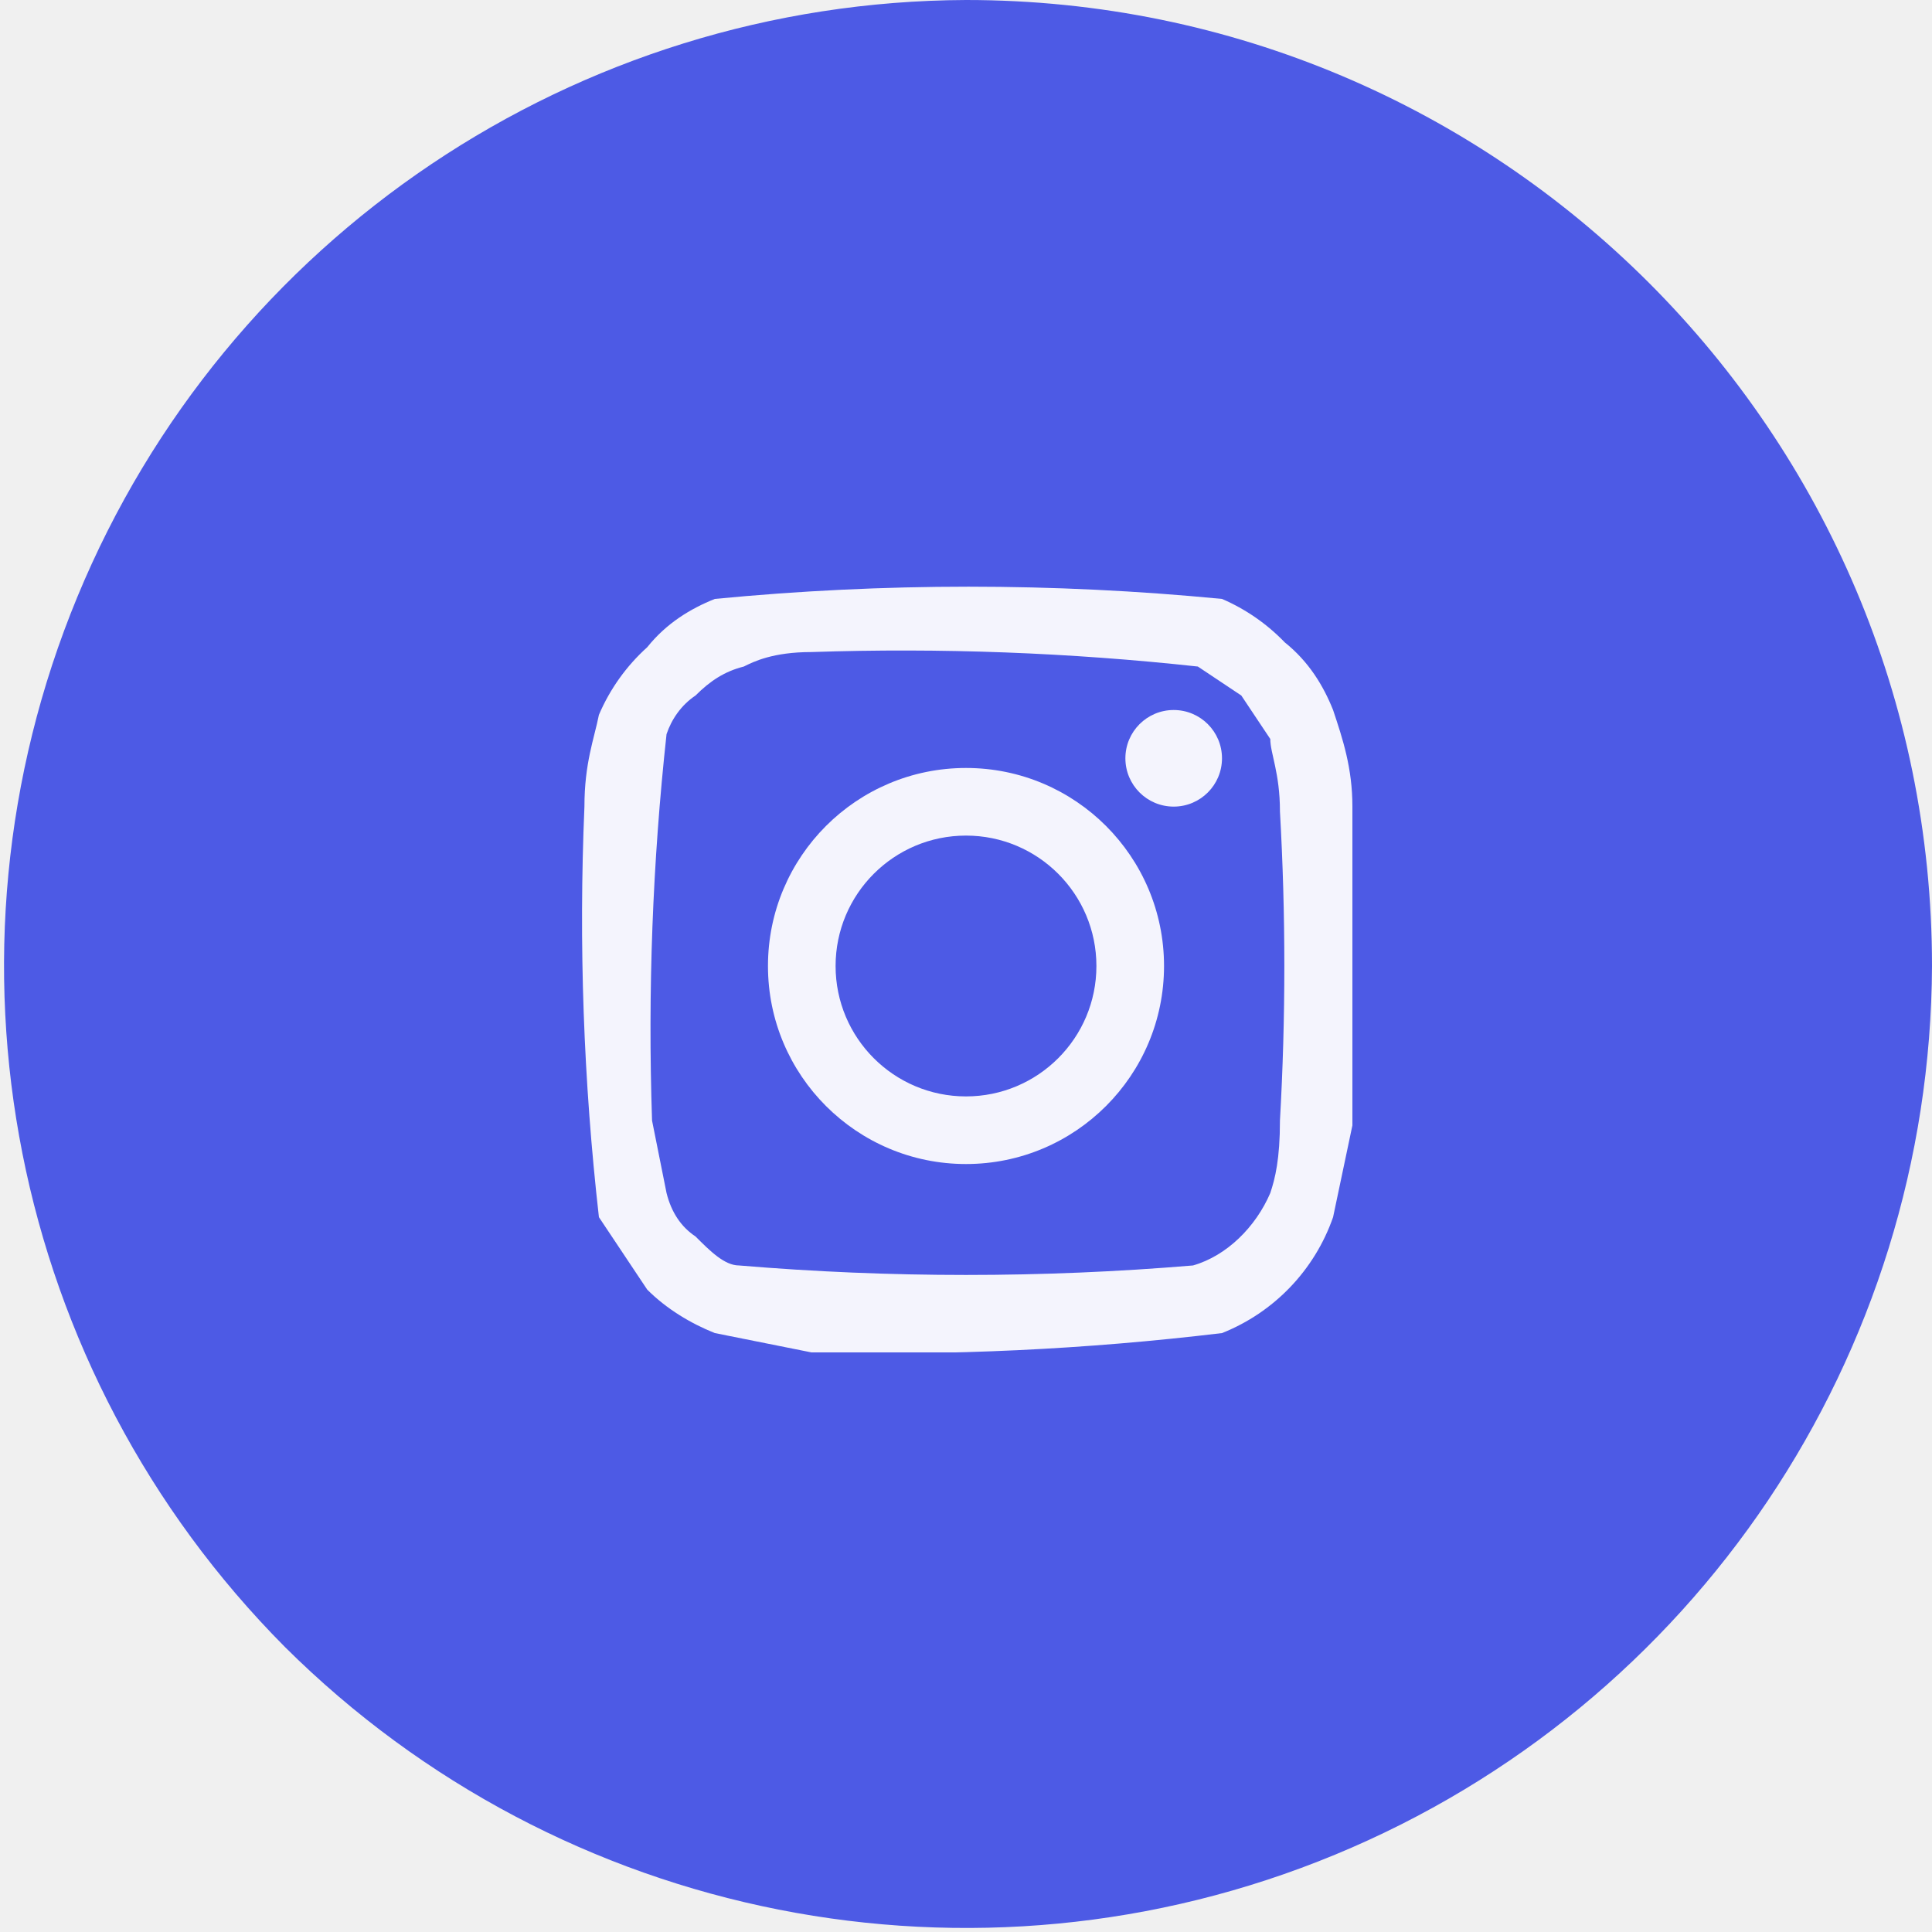
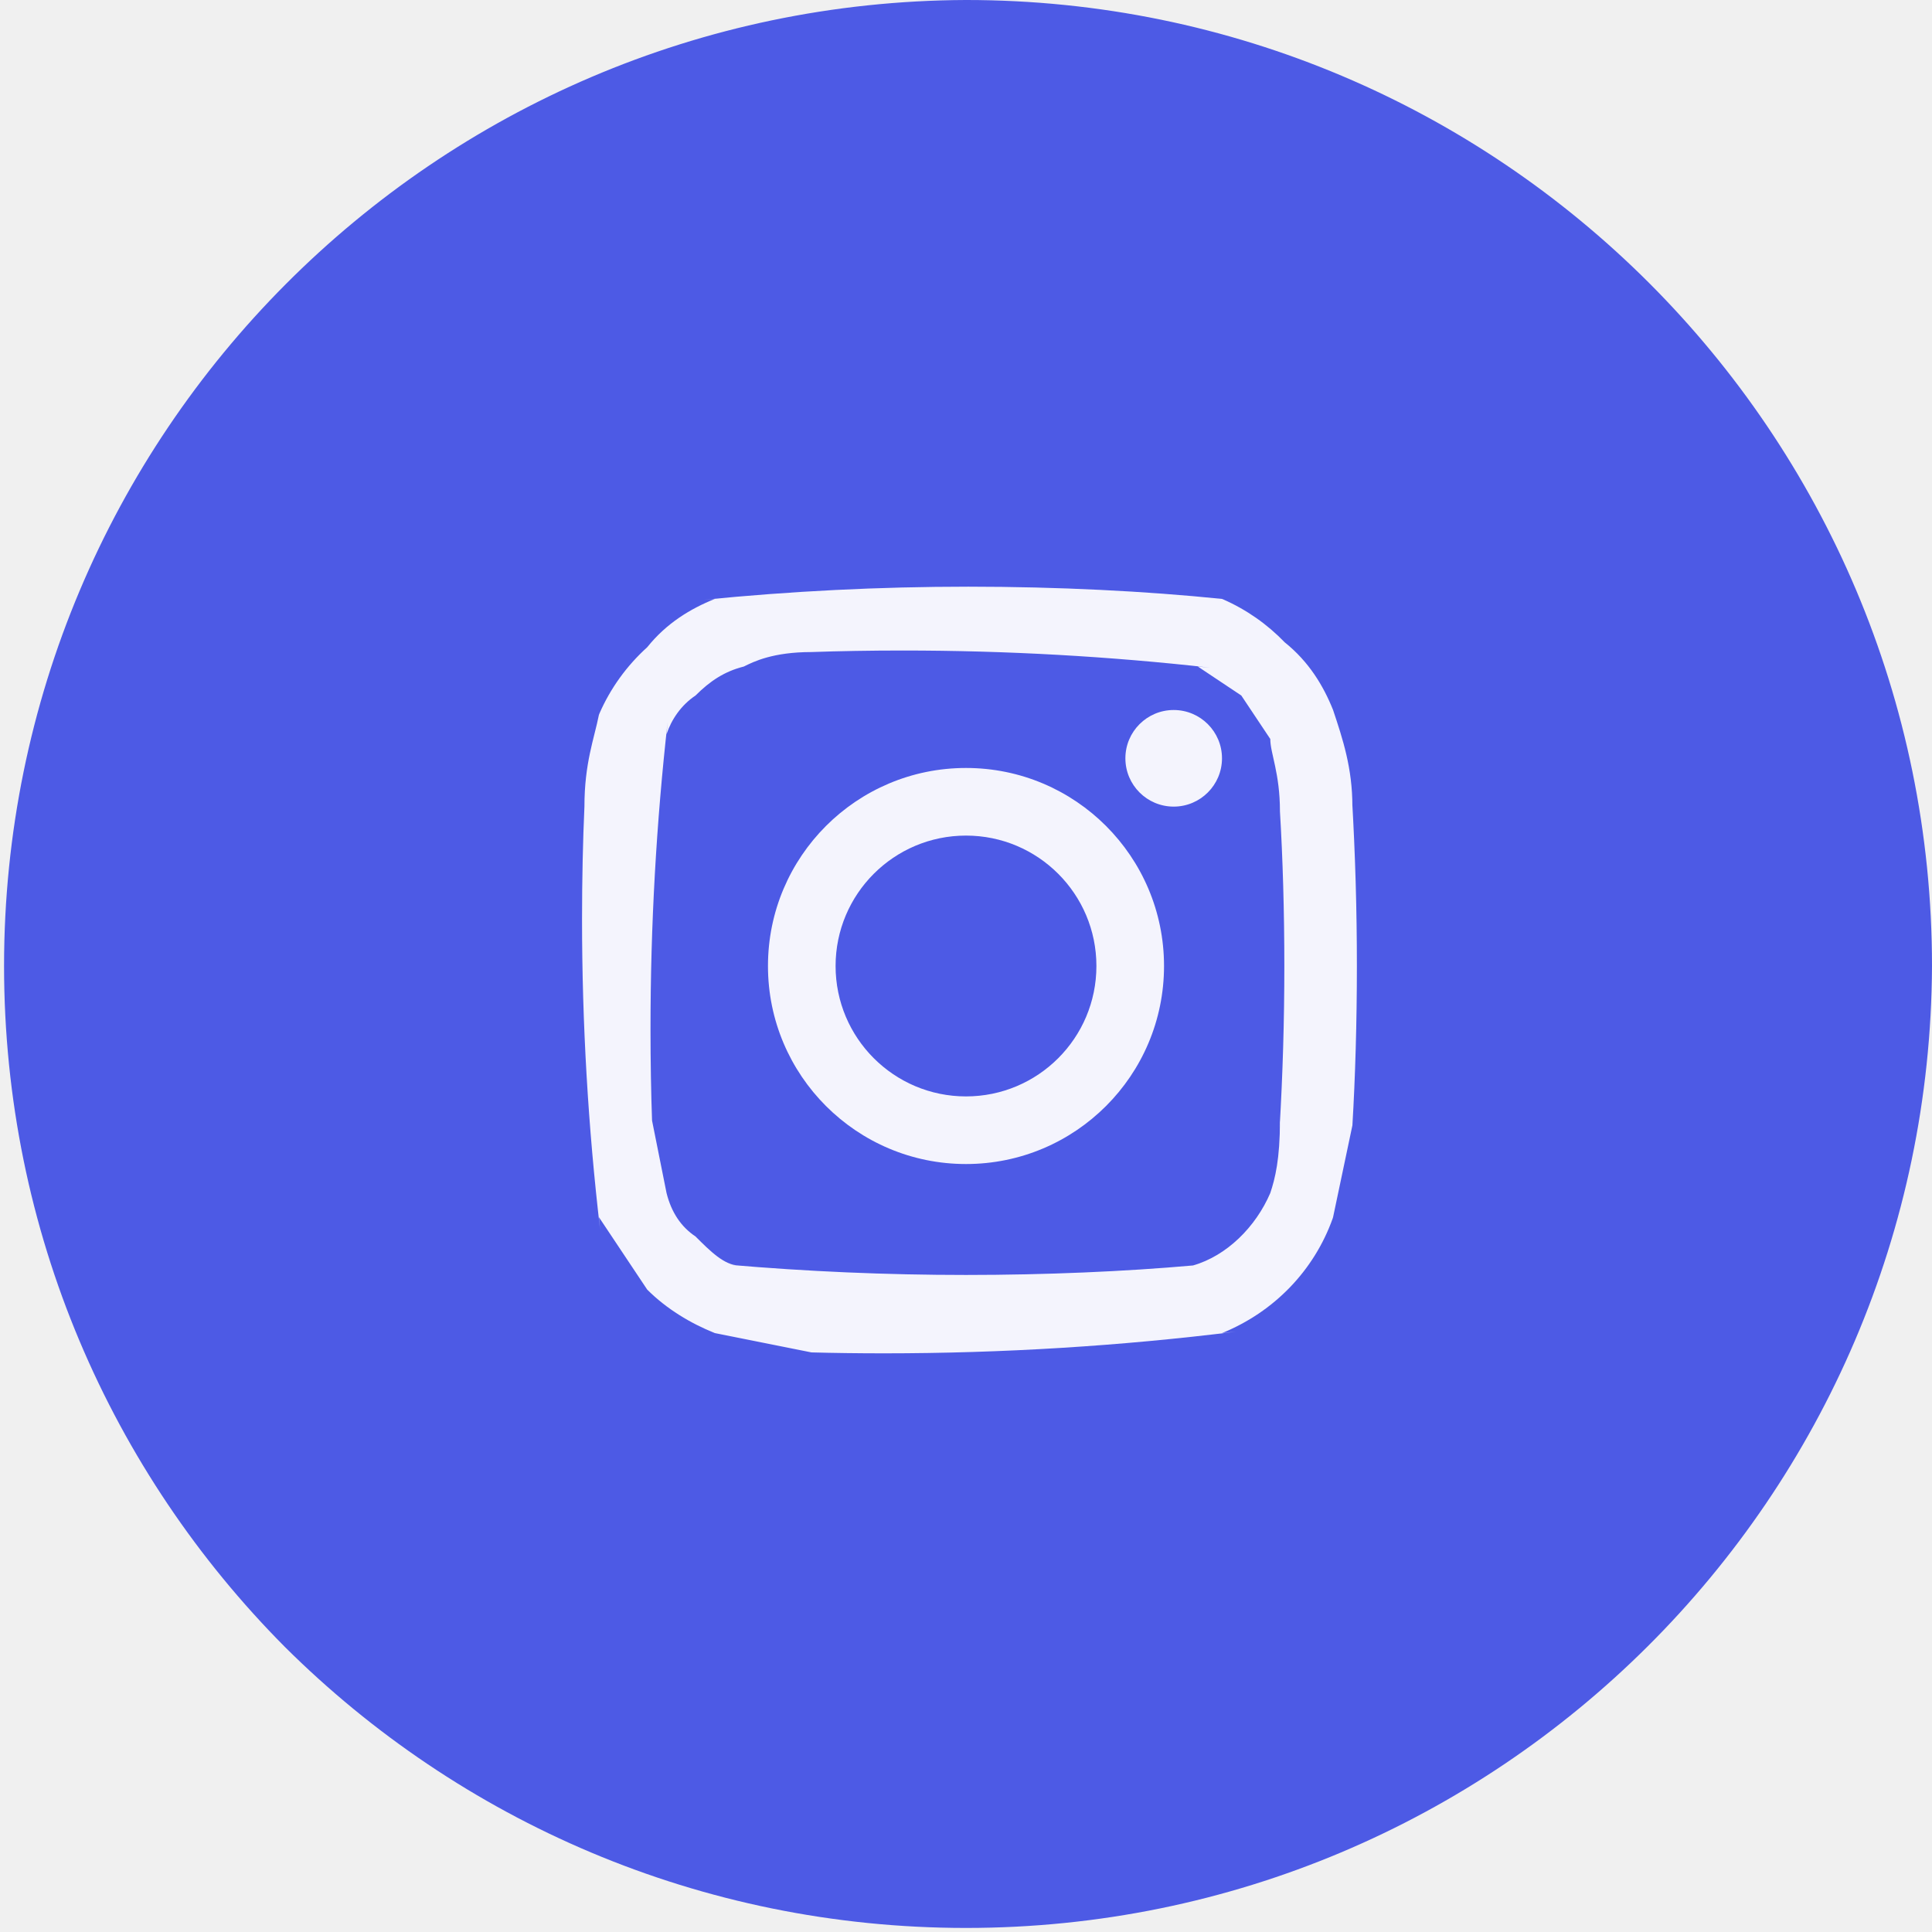
- <svg xmlns="http://www.w3.org/2000/svg" width="40" height="40" fill="none">
-   <path fill="#4D5AE5" d="M40 20A20 20 0 0 1 5.9 34.1 20 20 0 0 1 20 0a20 20 0 0 1 20 20Z" />
-   <g fill="#F4F4FD" clip-path="url(#a)">
-     <path d="M28 16.7c0-.8-.2-1.4-.4-2-.2-.5-.5-1-1-1.4a4 4 0 0 0-1.3-.9 54.5 54.5 0 0 0-10.5 0c-.5.2-1 .5-1.4 1a4 4 0 0 0-1 1.4c-.1.5-.3 1-.3 1.9a54.7 54.7 0 0 0 .3 8.5l1 1.5c.4.4.9.7 1.4.9l2 .4a58.6 58.6 0 0 0 8.5-.4 4 4 0 0 0 2.3-2.4l.4-1.9a58.7 58.7 0 0 0 0-6.6Zm-1.5 6.5c0 .8-.1 1.2-.2 1.5-.3.7-.9 1.3-1.6 1.5a56.3 56.3 0 0 1-9.4 0c-.3 0-.6-.3-.9-.6-.3-.2-.5-.5-.6-.9l-.3-1.5a56.3 56.3 0 0 1 .3-8c.1-.3.3-.6.6-.8.3-.3.6-.5 1-.6.2-.1.6-.3 1.4-.3a56.4 56.4 0 0 1 8 .3l.9.6.6.9c0 .3.2.7.2 1.5a56.4 56.4 0 0 1 0 6.4Z" />
-     <path d="M20 15.9a4.1 4.1 0 1 0 0 8.2 4.1 4.1 0 0 0 0-8.2Zm0 6.8a2.7 2.7 0 1 1 0-5.4 2.7 2.7 0 0 1 0 5.4ZM25.3 15.7a1 1 0 1 1-2 0 1 1 0 0 1 2 0Z" />
-   </g>
-   <defs>
-     <clipPath id="a">
-       <path fill="#fff" d="M12 12h16v16H12z" />
-     </clipPath>
-   </defs>
+ <svg xmlns="http://www.w3.org/2000/svg" version="1.1" width="1024" height="1024" viewBox="0 0 1024 1024">
+   <g id="icomoon-ignore">
+ </g>
+   <path fill="#4d5ae5" d="M1024 512c-1.221 281.844-229.982 509.85-511.995 509.85-140.852 0-268.419-56.876-360.989-148.915l0.024 0.024c-92.014-92.545-148.89-220.113-148.89-360.965 0-282.014 228.006-510.774 509.733-511.995h0.117c282.77 0 512 229.23 512 512v0z" />
+   <path fill="#f4f4fd" d="M716.8 427.52c0-20.48-5.12-35.84-10.24-51.2-5.12-12.8-12.8-25.6-25.6-35.84-9.243-9.593-20.298-17.367-32.623-22.782l-0.657-0.258c-40.295-4.132-87.072-6.488-134.4-6.488s-94.105 2.357-140.222 6.959l5.822-0.47c-12.8 5.12-25.6 12.8-35.84 25.6-10.819 9.784-19.483 21.73-25.344 35.18l-0.256 0.66c-2.56 12.8-7.68 25.6-7.68 48.64-0.807 17.772-1.267 38.611-1.267 59.557 0 55.686 3.25 110.612 9.572 164.6l-0.625-6.557 25.6 38.4c10.24 10.24 23.040 17.92 35.84 23.040l51.2 10.24c11.456 0.314 24.941 0.493 38.468 0.493 63.132 0 125.353-3.9 186.436-11.471l-7.304 0.738c27.618-11.179 48.844-33.241 58.657-60.725l0.223-0.715 10.24-48.64c1.514-25.244 2.377-54.761 2.377-84.48s-0.863-59.234-2.564-88.526l0.188 4.046zM678.4 593.92c0 20.48-2.56 30.72-5.12 38.4-7.68 17.92-23.040 33.28-40.96 38.4-36.040 3.204-77.967 5.031-120.32 5.031s-84.28-1.827-125.705-5.406l5.385 0.375c-7.68 0-15.36-7.68-23.040-15.36-7.68-5.12-12.8-12.8-15.36-23.040l-7.68-38.4c-0.521-14.465-0.817-31.461-0.817-48.527 0-55.053 3.087-109.385 9.096-162.832l-0.599 6.559c2.56-7.68 7.68-15.36 15.36-20.48 7.68-7.68 15.36-12.8 25.6-15.36 5.12-2.56 15.36-7.68 35.84-7.68 14.437-0.518 31.4-0.812 48.43-0.812 55.087 0 109.453 3.085 162.936 9.092l-6.566-0.599 23.040 15.36 15.36 23.040c0 7.68 5.12 17.92 5.12 38.4 1.482 24.48 2.326 53.102 2.326 81.92s-0.844 57.438-2.509 85.838l0.184-3.918z" />
+   <path fill="#f4f4fd" d="M512 407.040c-57.968 0-104.96 46.992-104.96 104.96s46.992 104.96 104.96 104.96v0c57.968 0 104.96-46.992 104.96-104.96s-46.992-104.96-104.96-104.96v0zM512 581.12c-38.174 0-69.12-30.946-69.12-69.12s30.946-69.12 69.12-69.12v0c38.174 0 69.12 30.946 69.12 69.12s-30.946 69.12-69.12 69.12v0zM647.68 401.92c0 14.138-11.462 25.6-25.6 25.6s-25.6-11.462-25.6-25.6v0c0-14.138 11.462-25.6 25.6-25.6s25.6 11.462 25.6 25.6v0z" />
</svg>
